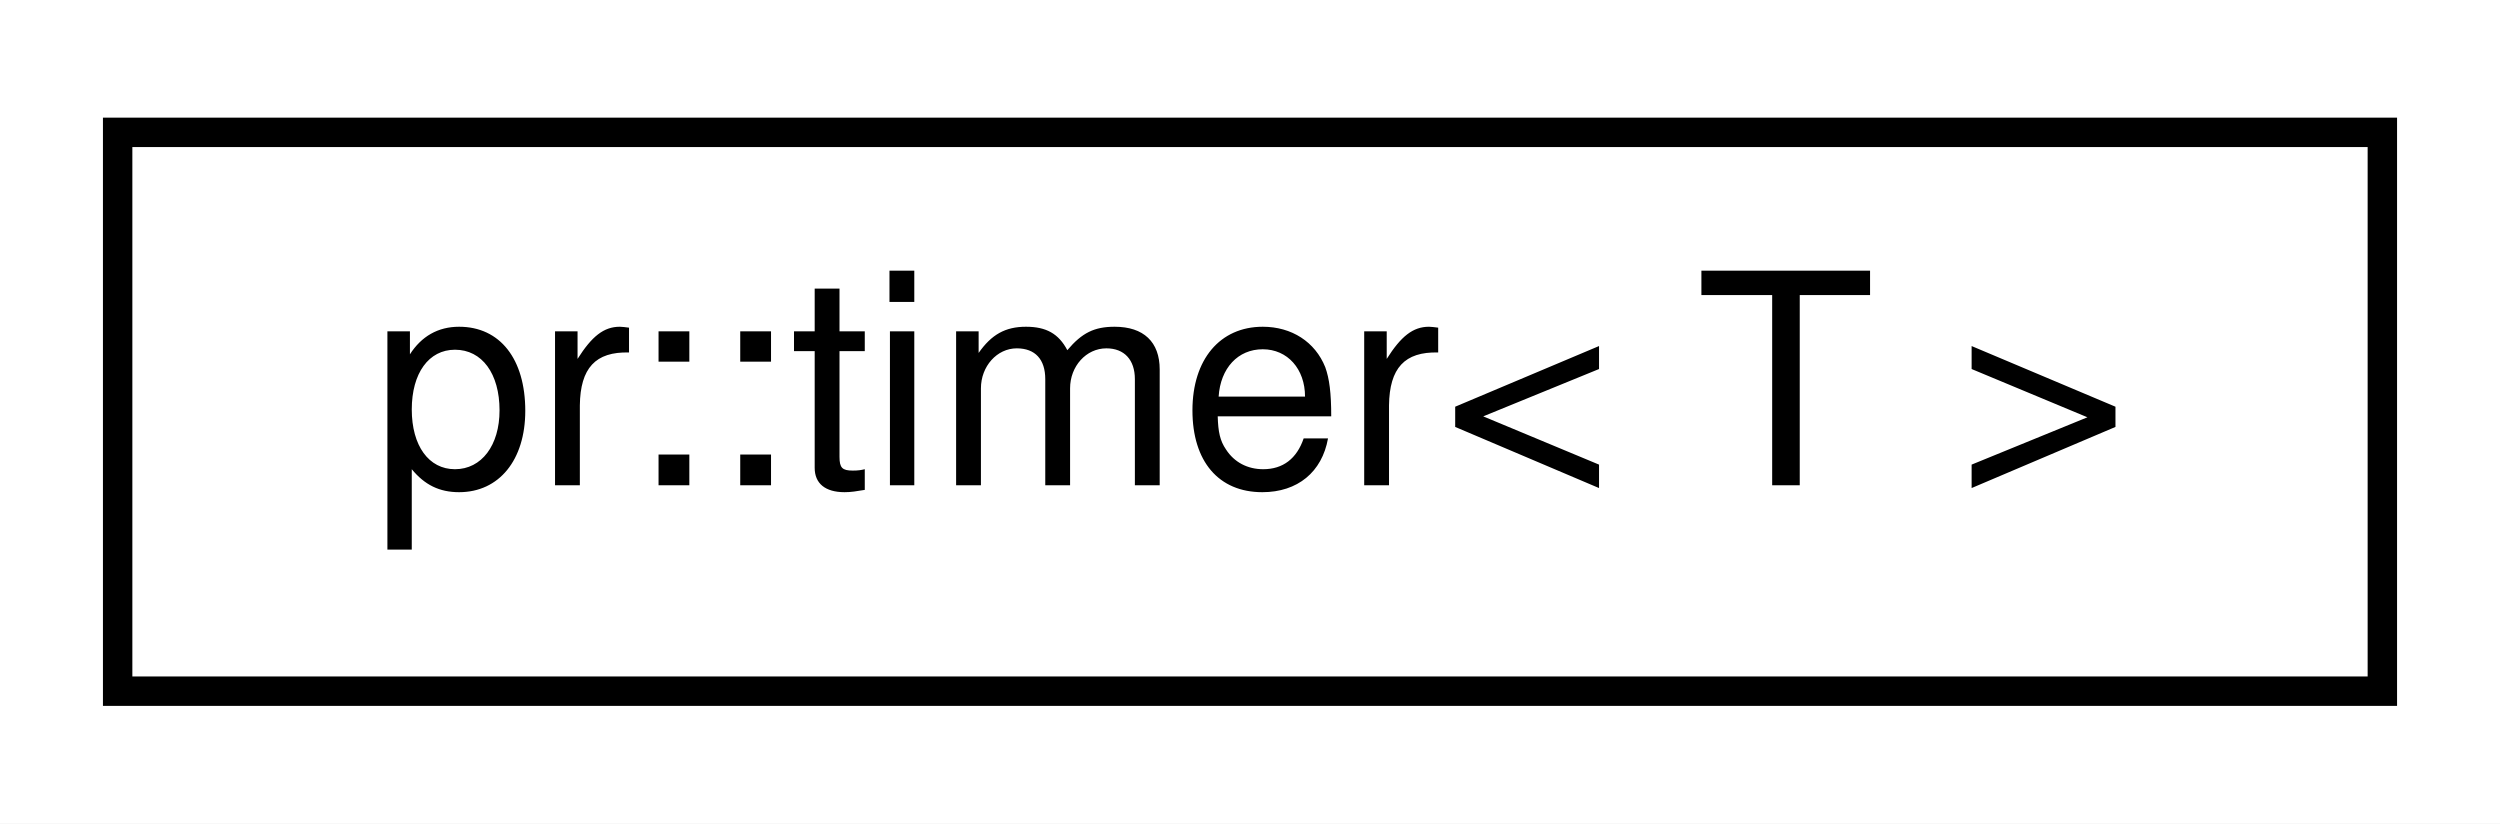
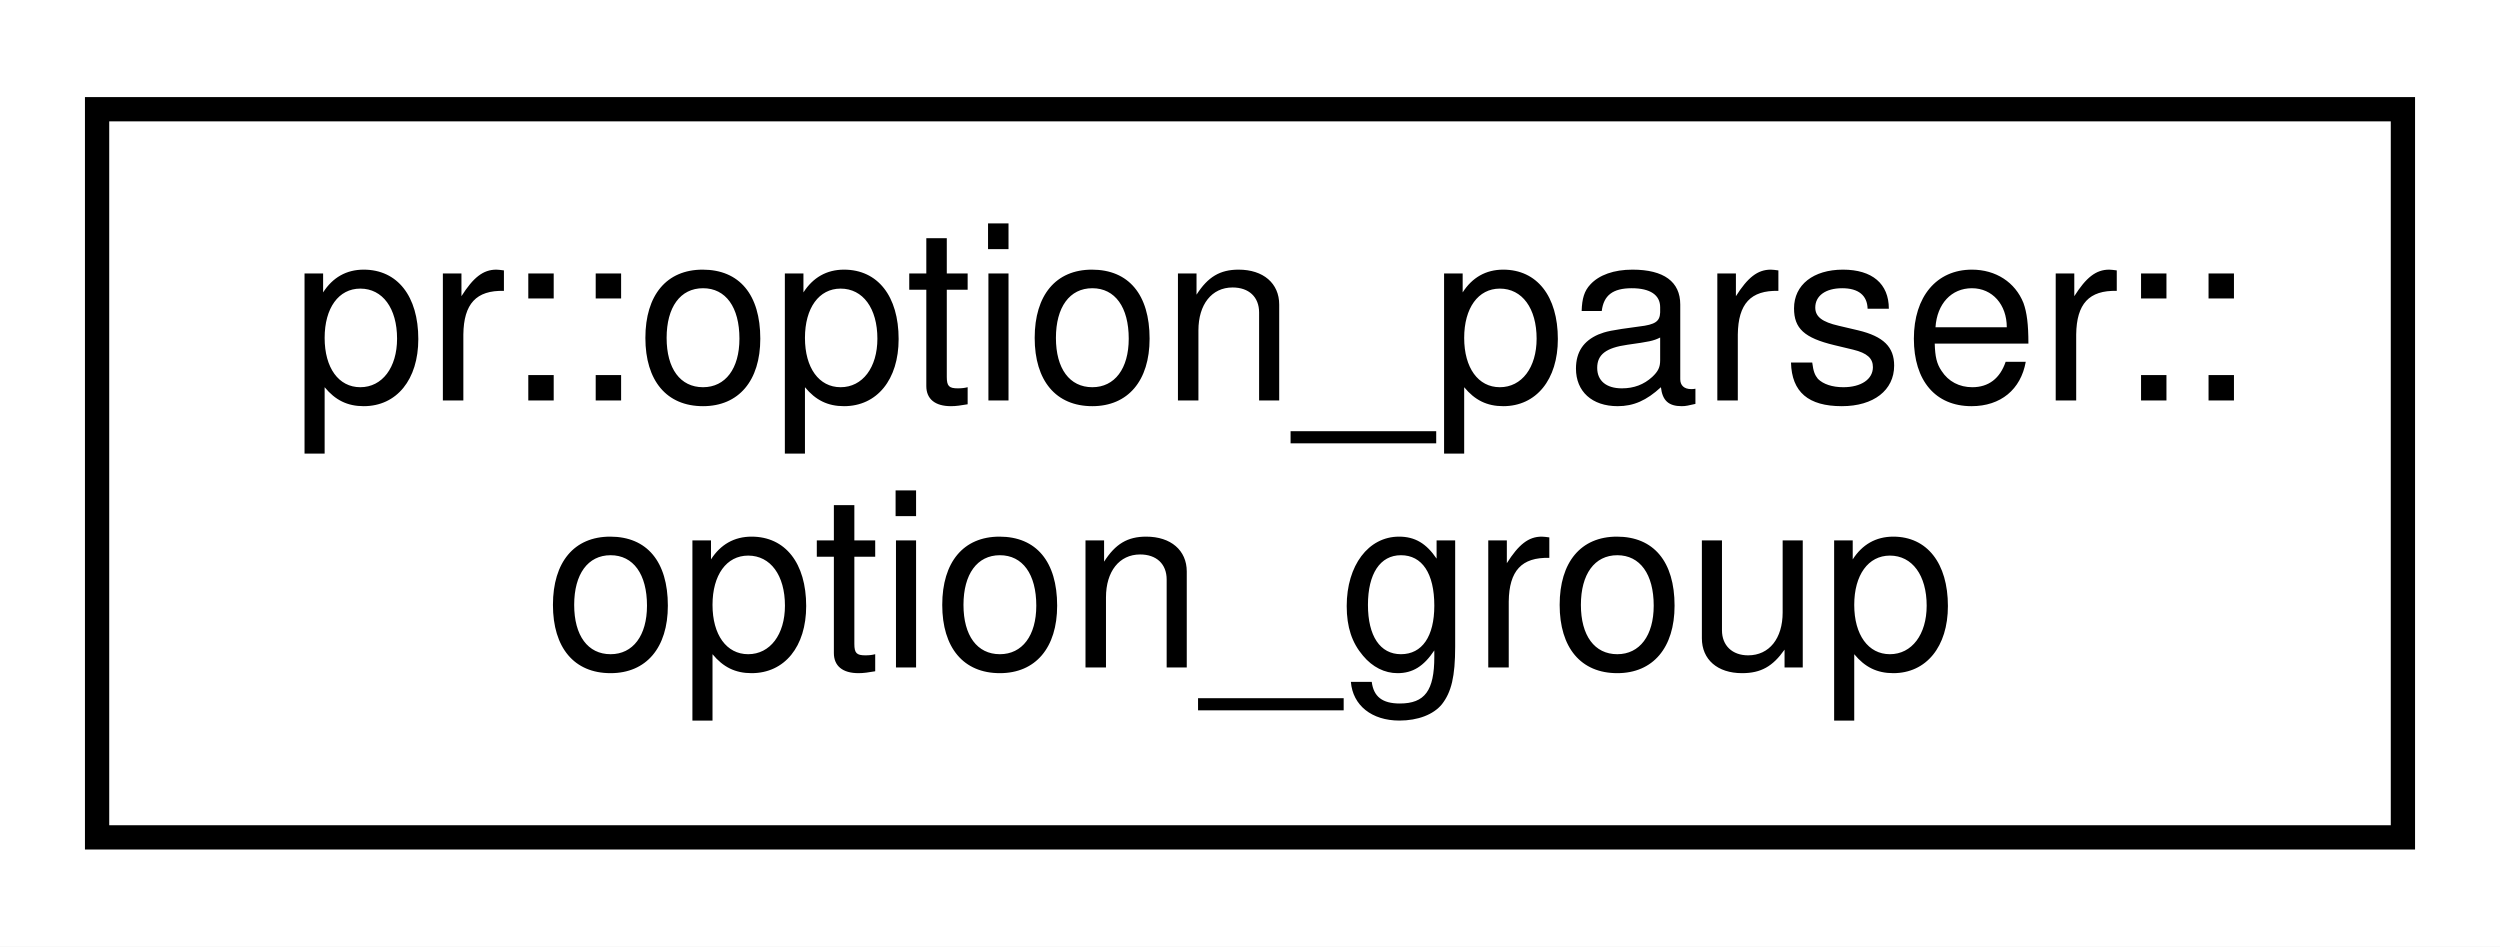
- <svg xmlns="http://www.w3.org/2000/svg" xmlns:xlink="http://www.w3.org/1999/xlink" width="85pt" height="28pt" viewBox="0.00 0.00 85.00 28.00">
-   <g id="graph0" class="graph" transform="scale(1 1) rotate(0) translate(4 24)">
-     <polygon fill="#ffffff" stroke="transparent" points="-4,4 -4,-24 81,-24 81,4 -4,4" />
+ <svg xmlns="http://www.w3.org/2000/svg" xmlns:xlink="http://www.w3.org/1999/xlink" width="103pt" height="39pt" viewBox="0.00 0.00 103.00 39.00">
+   <g id="graph0" class="graph" transform="scale(1 1) rotate(0) translate(4 35)">
+     <polygon fill="#ffffff" stroke="transparent" points="-4,4 -4,-35 99,-35 99,4 -4,4" />
    <g id="node1" class="node">
      <g id="a_node1">
-         <a xlink:href="classpr_1_1timer.html" target="_top" xlink:title="Timer. ">
-           <polygon fill="#ffffff" stroke="#000000" points="0,-.5 0,-19.5 77,-19.5 77,-.5 0,-.5" />
-           <text text-anchor="middle" x="38.5" y="-7.5" font-family="Helvetica,sans-Serif" font-size="10.00" fill="#000000">pr::timer&lt; T &gt;</text>
+         <a xlink:href="classpr_1_1option__parser_1_1option__group.html" target="_top" xlink:title="Option group. ">
+           <polygon fill="#ffffff" stroke="#000000" points="0,-.5 0,-30.5 95,-30.5 95,-.5 0,-.5" />
+           <text text-anchor="start" x="8" y="-18.5" font-family="Helvetica,sans-Serif" font-size="10.00" fill="#000000">pr::option_parser::</text>
+           <text text-anchor="middle" x="47.5" y="-7.5" font-family="Helvetica,sans-Serif" font-size="10.00" fill="#000000">option_group</text>
        </a>
      </g>
    </g>
  </g>
</svg>
